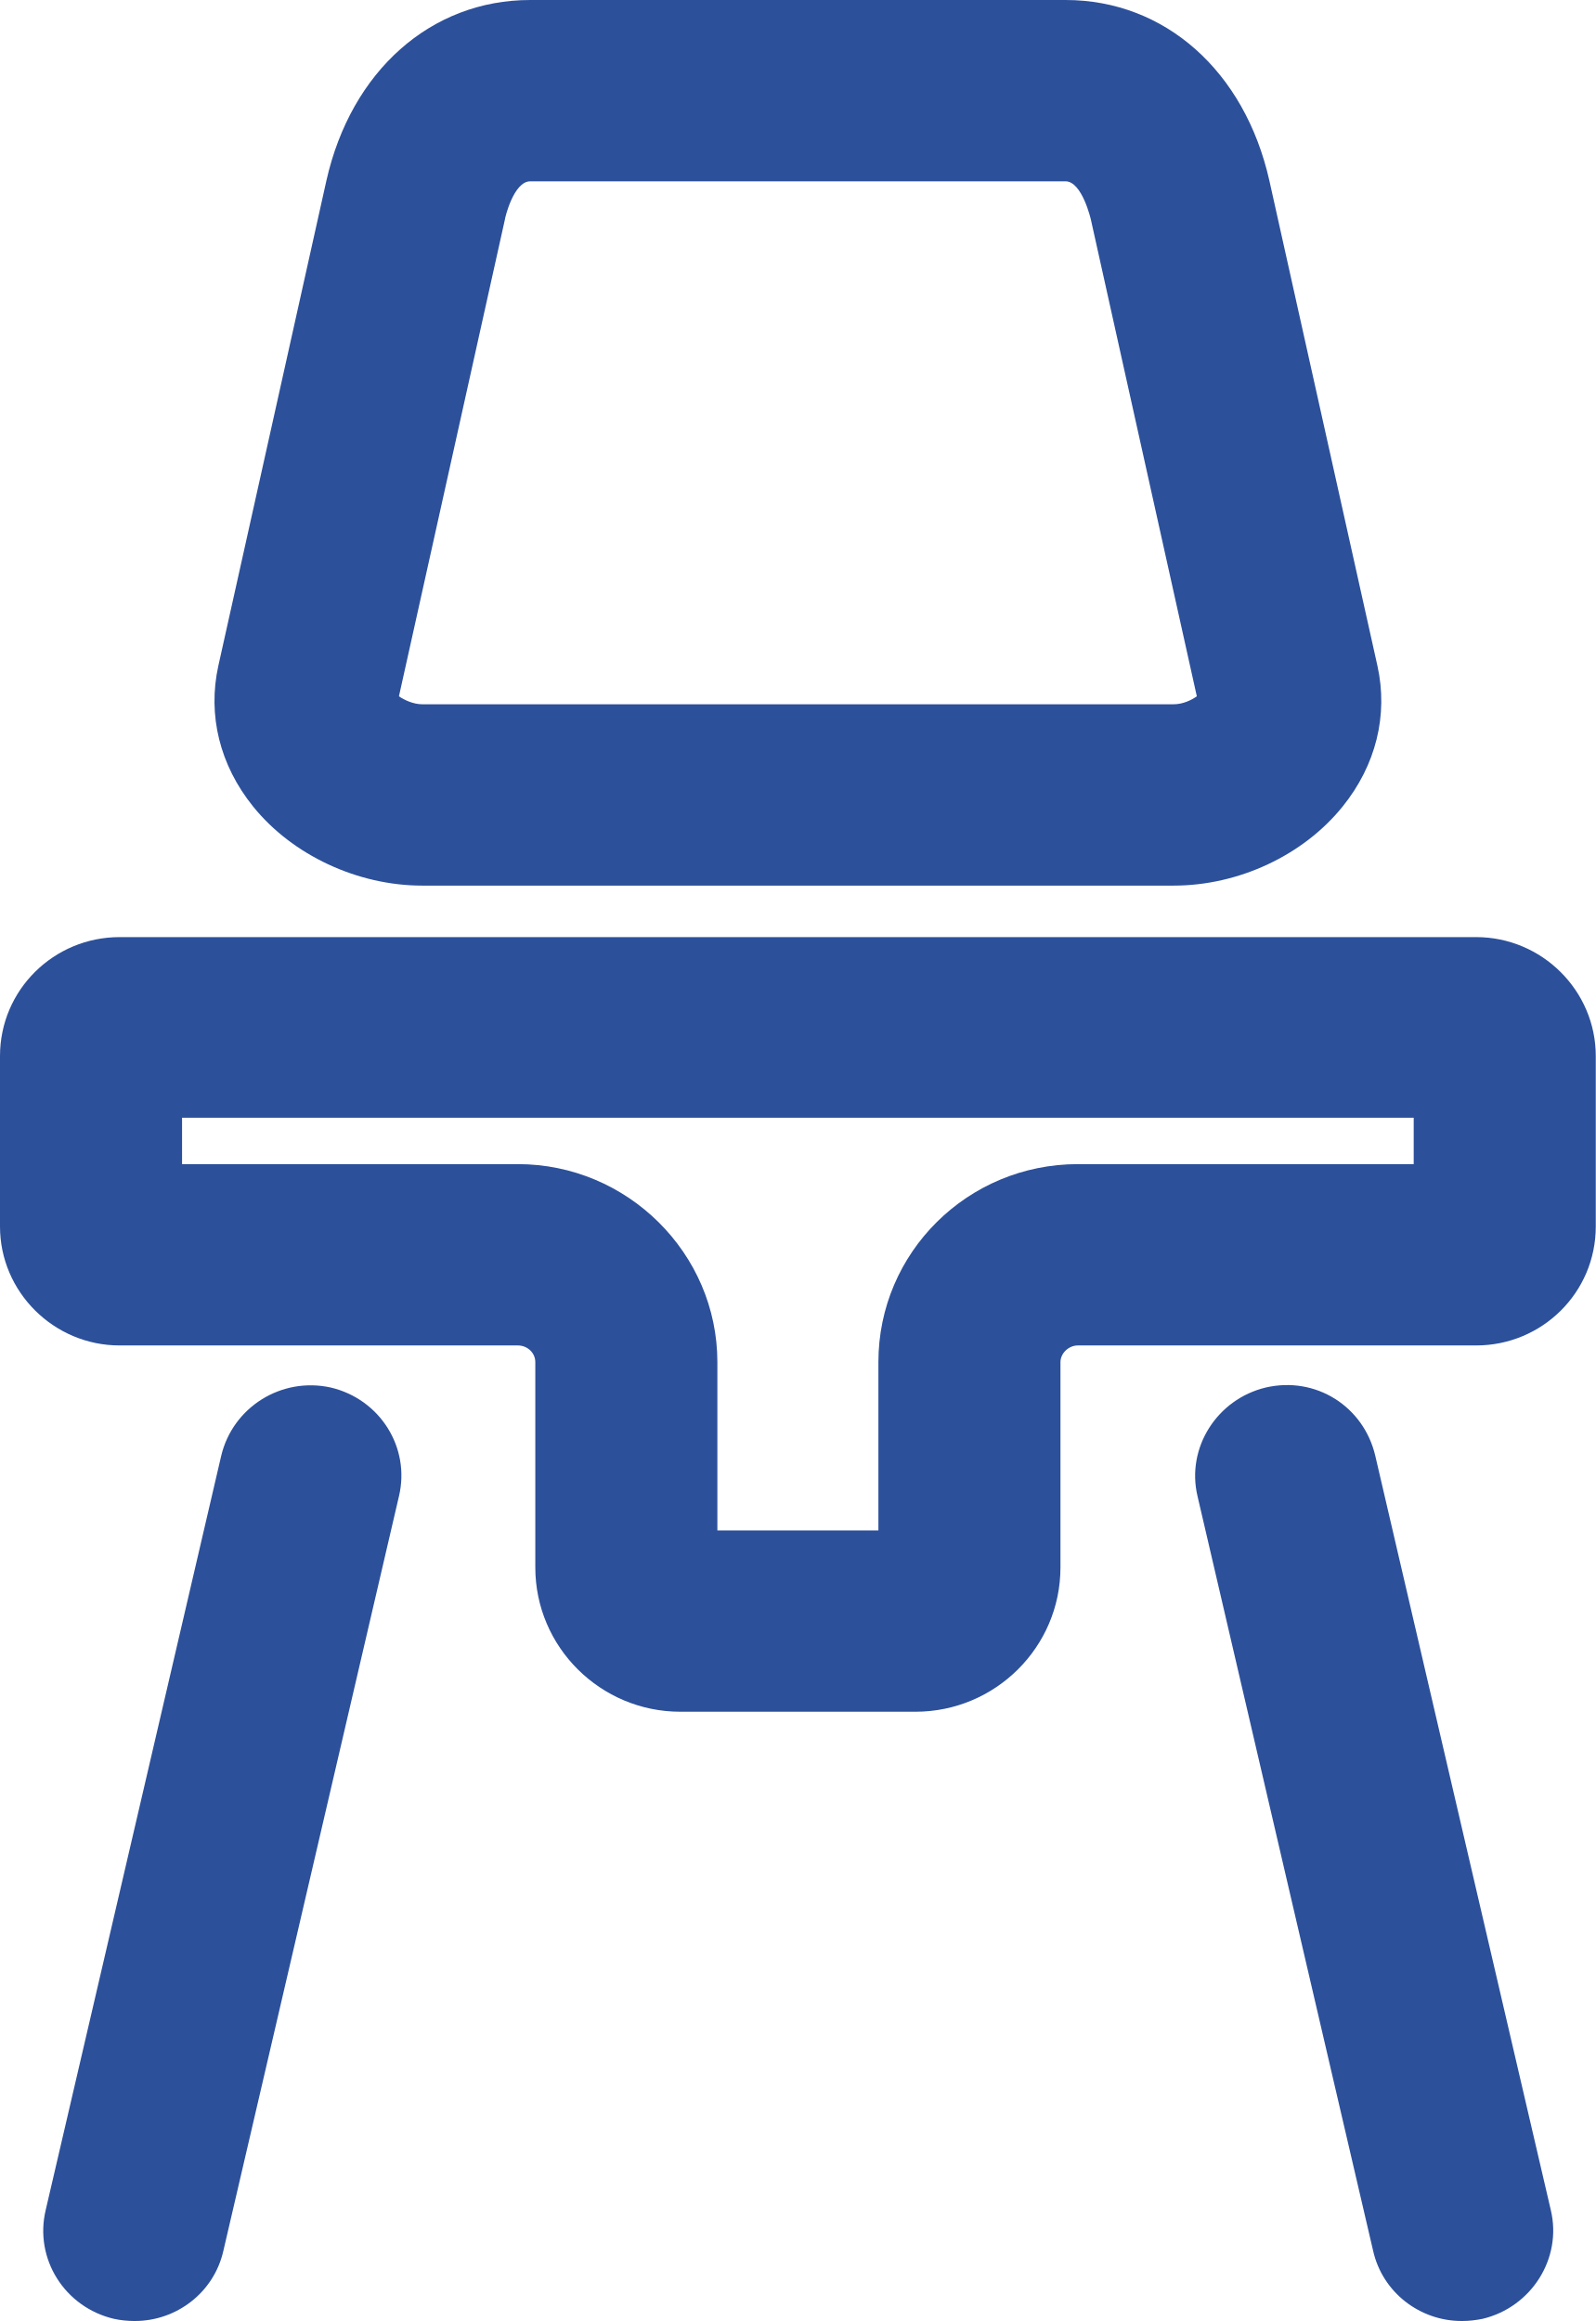
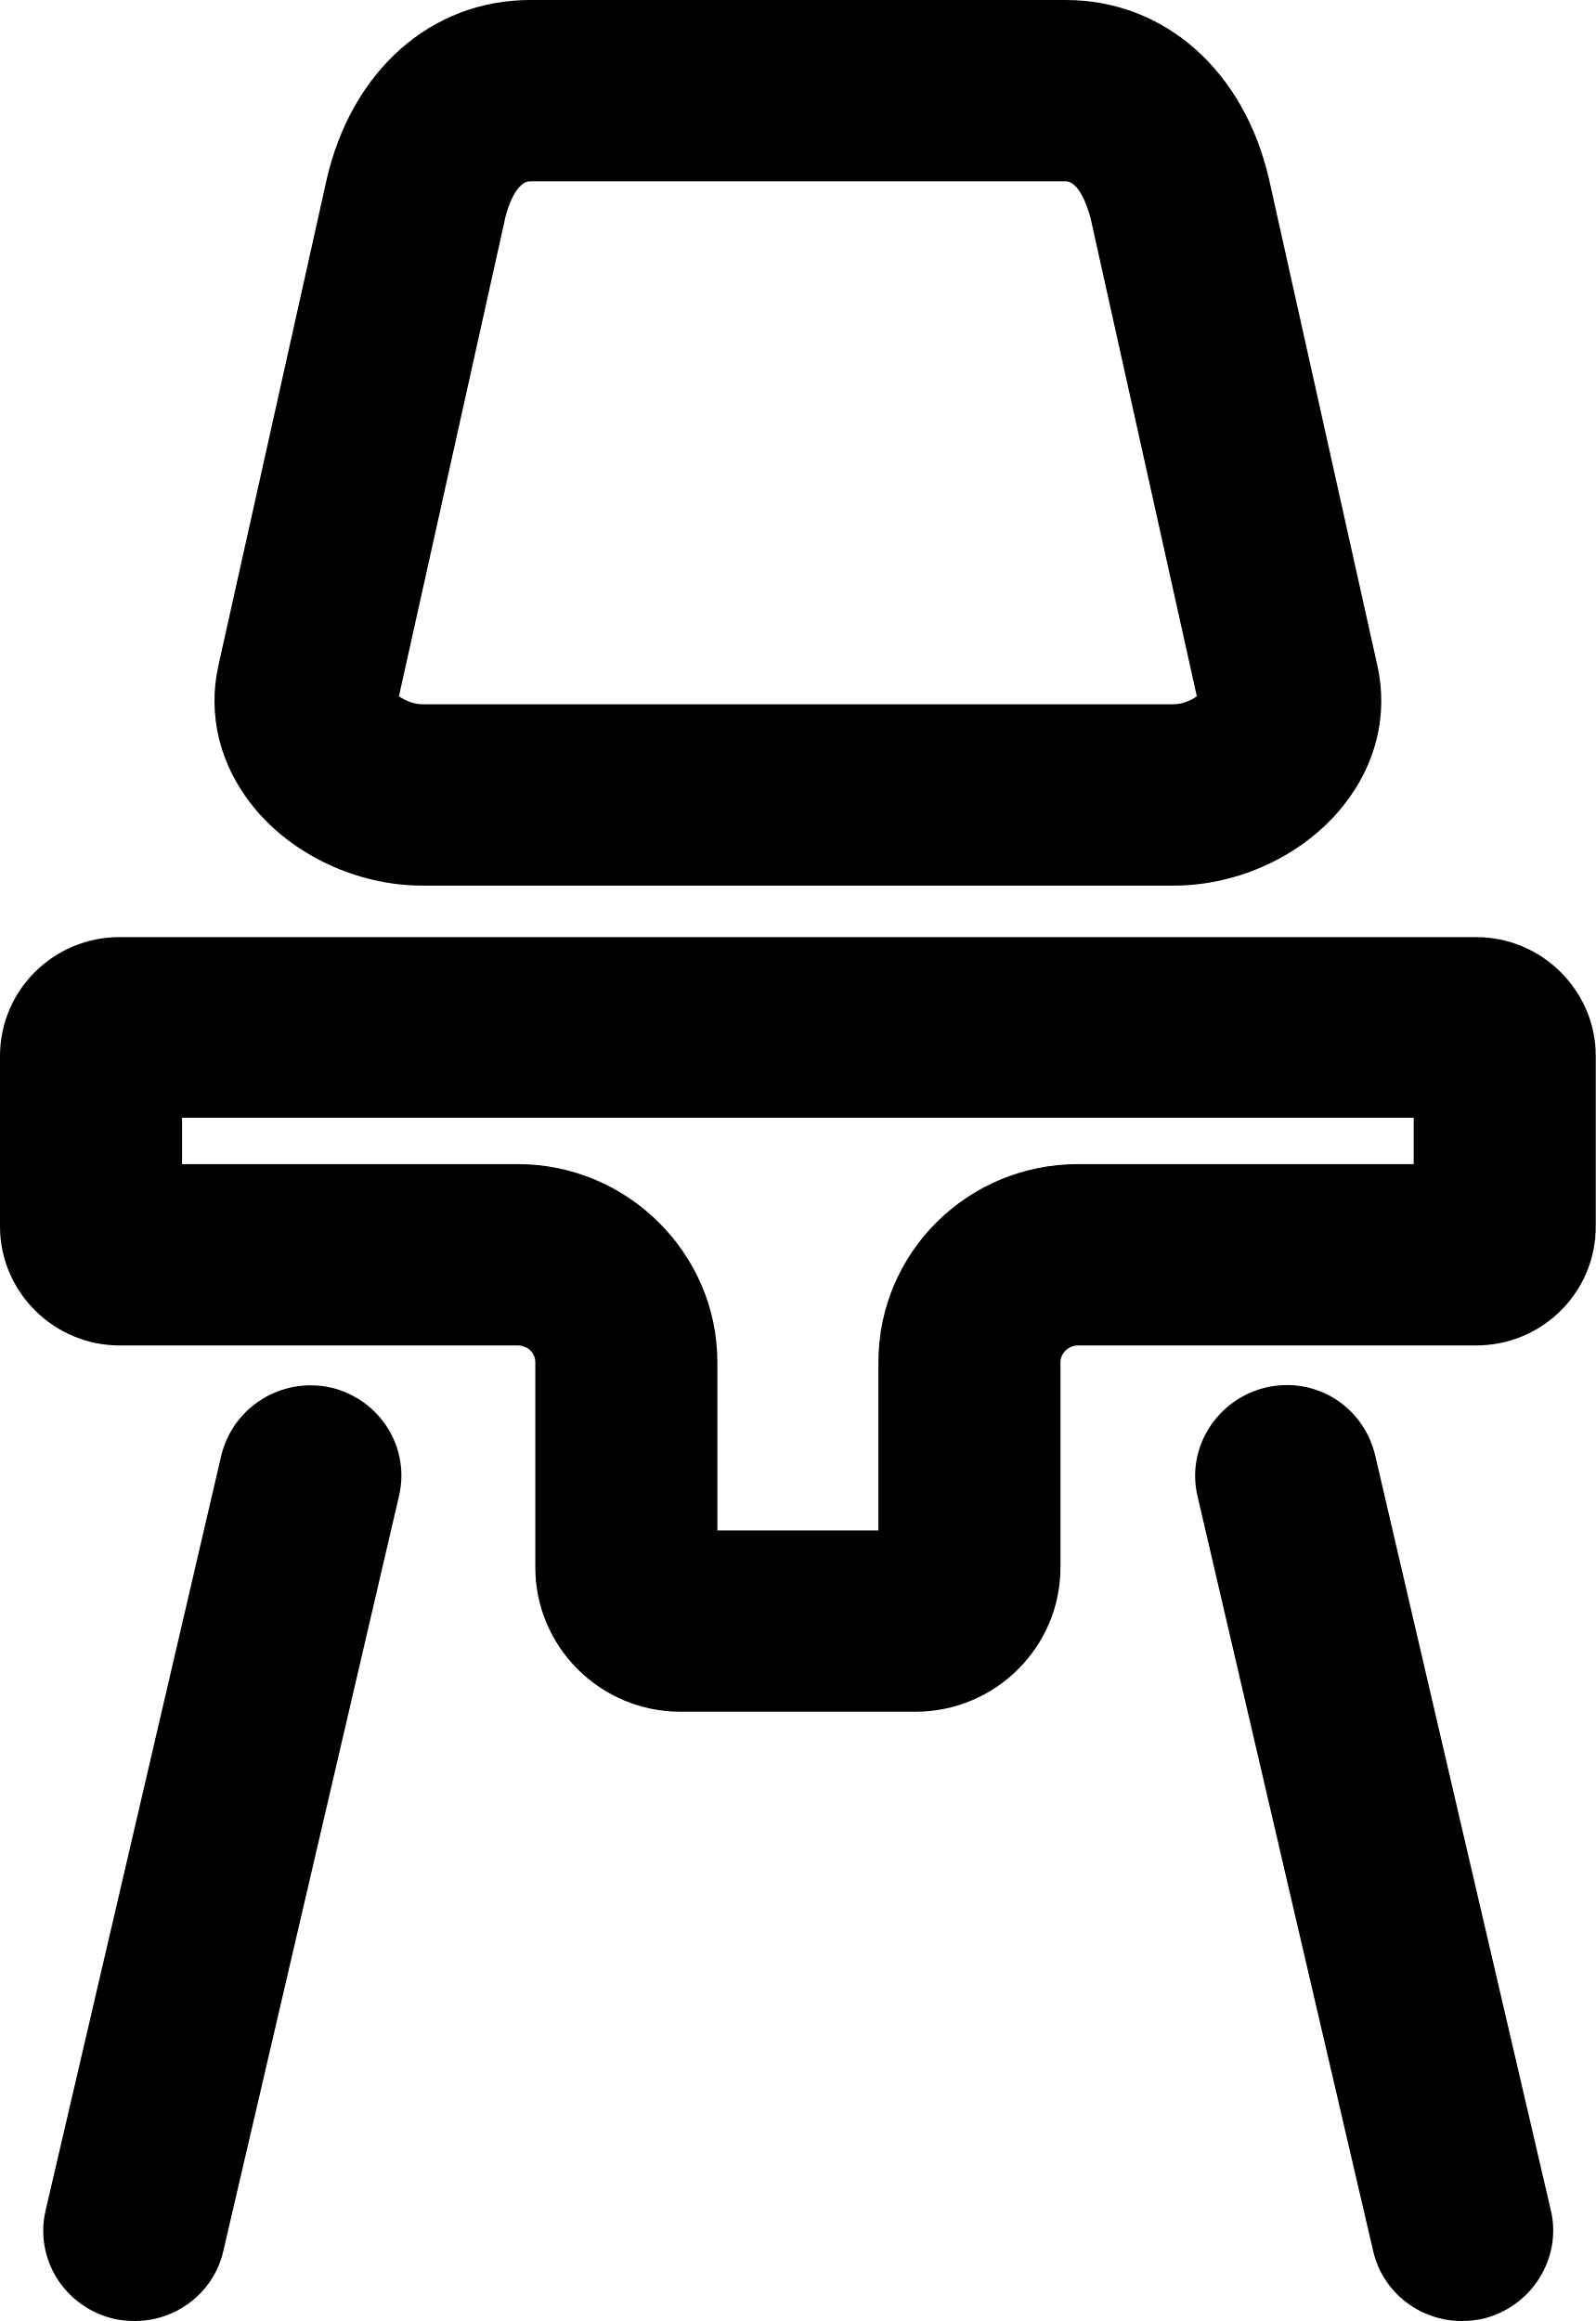
<svg xmlns="http://www.w3.org/2000/svg" xmlns:xlink="http://www.w3.org/1999/xlink" class="mainmenu-icon mainmenu-icon-k135" width="22" height="32">
  <defs>
    <symbol id="k135" viewBox="0 0 22 32">
      <path d="M16.18,12.21H5.82c-.89,0-1.79-.42-2.33-1.09-.46-.57-.63-1.26-.48-1.94l1.49-6.69c.34-1.51,1.44-2.49,2.81-2.49h7.38c1.37,0,2.47,.98,2.81,2.49l1.49,6.69c.15,.68-.02,1.37-.48,1.94-.54,.67-1.43,1.09-2.33,1.09Zm-10.68-2.61c.07,.05,.2,.11,.32,.11h10.36c.13,0,.25-.06,.32-.11l-1.46-6.57s-.12-.53-.35-.53H7.31c-.23,0-.35,.51-.35,.53l-1.46,6.57Z" />
      <path d="M12.62,23.6h-3.24c-1.1,0-2-.89-2-1.99v-2.83c0-.13-.11-.23-.24-.23H1.65c-.91,0-1.65-.74-1.65-1.64v-2.35c0-.91,.74-1.64,1.65-1.64H20.35c.91,0,1.65,.74,1.65,1.64v2.35c0,.91-.74,1.64-1.65,1.64h-5.49c-.13,0-.24,.11-.24,.23v2.83c0,1.1-.9,1.99-2,1.99Zm-2.73-2.5h2.22v-2.32c0-1.51,1.23-2.73,2.75-2.73h4.63v-.64H2.51v.64H7.14c1.51,0,2.75,1.23,2.75,2.73v2.32Z" />
      <g>
        <path d="M1.85,32c-.09,0-.19-.01-.28-.03-.68-.16-1.1-.83-.94-1.5l2.42-10.4c.16-.67,.83-1.09,1.51-.94,.68,.16,1.1,.83,.94,1.5l-2.42,10.4c-.13,.58-.65,.97-1.22,.97Z" />
        <path d="M20.15,32c-.57,0-1.09-.39-1.22-.97l-2.42-10.4c-.16-.67,.27-1.34,.94-1.5,.69-.16,1.35,.26,1.51,.94l2.42,10.4c.16,.67-.27,1.34-.94,1.5-.1,.02-.19,.03-.28,.03Z" />
      </g>
    </symbol>
  </defs>
-   <use xlink:href="#k135" fill="#2C509A" />
+   <use xlink:href="#k135" />
</svg>
